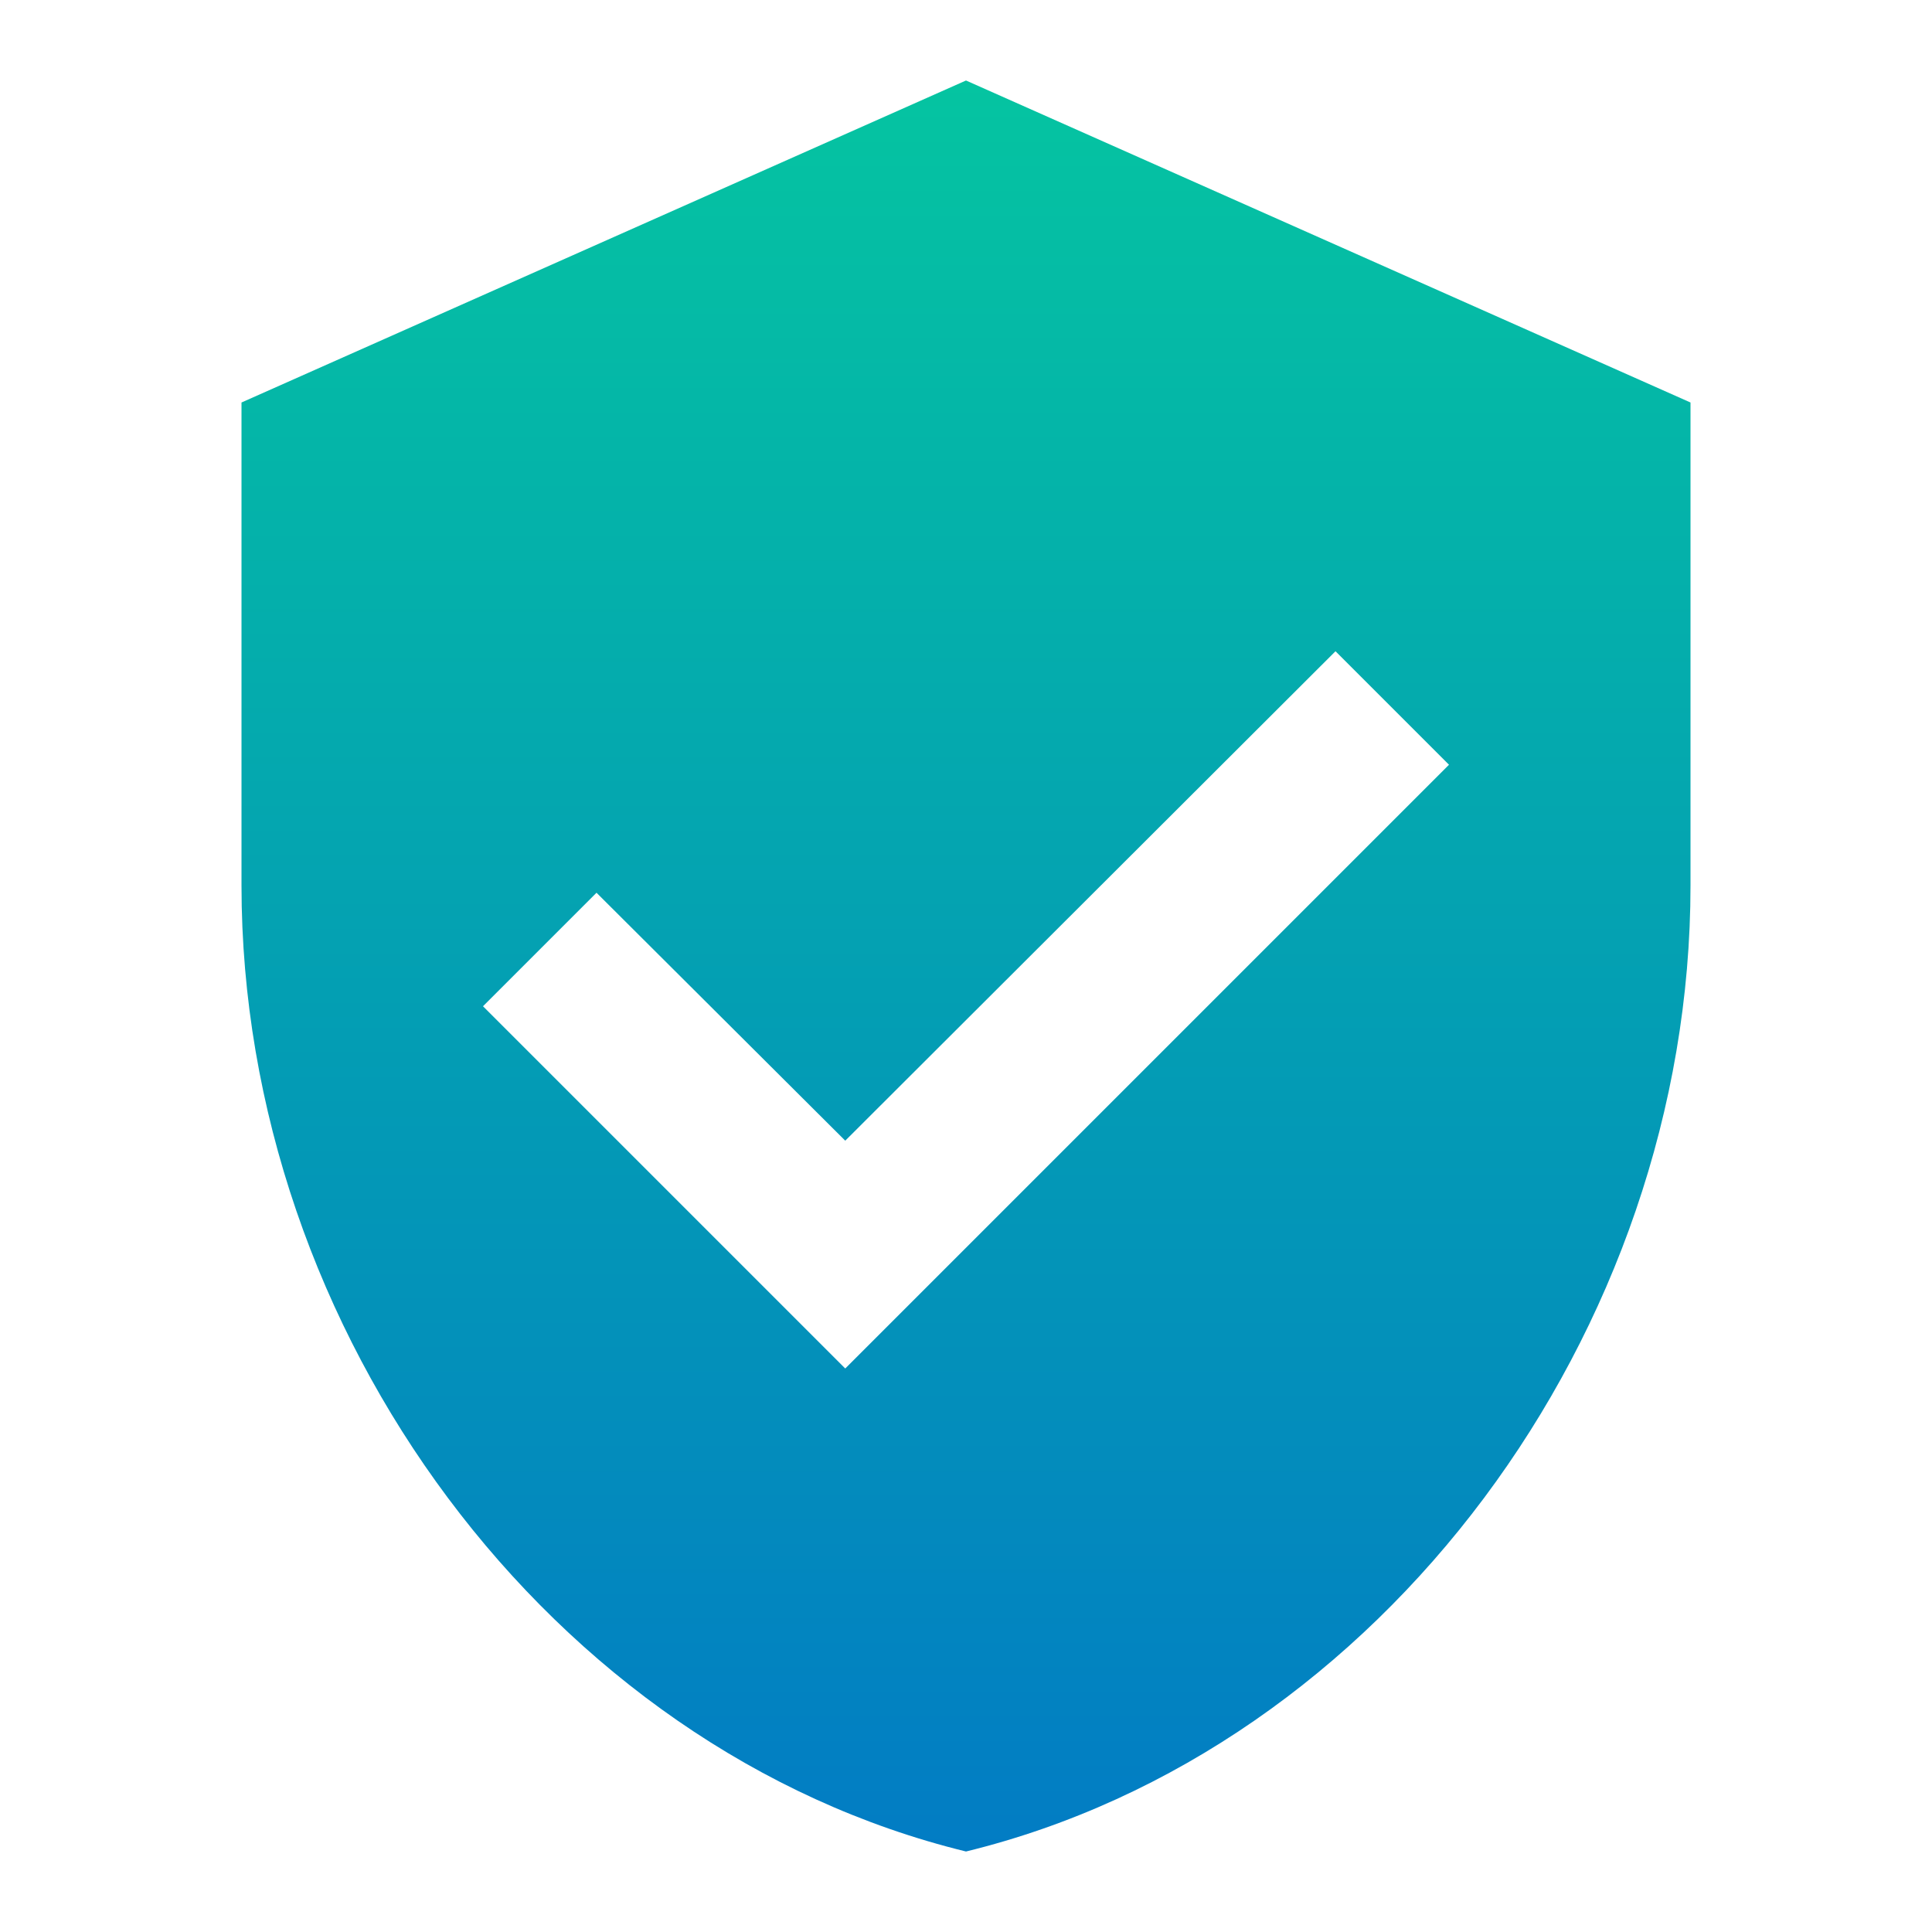
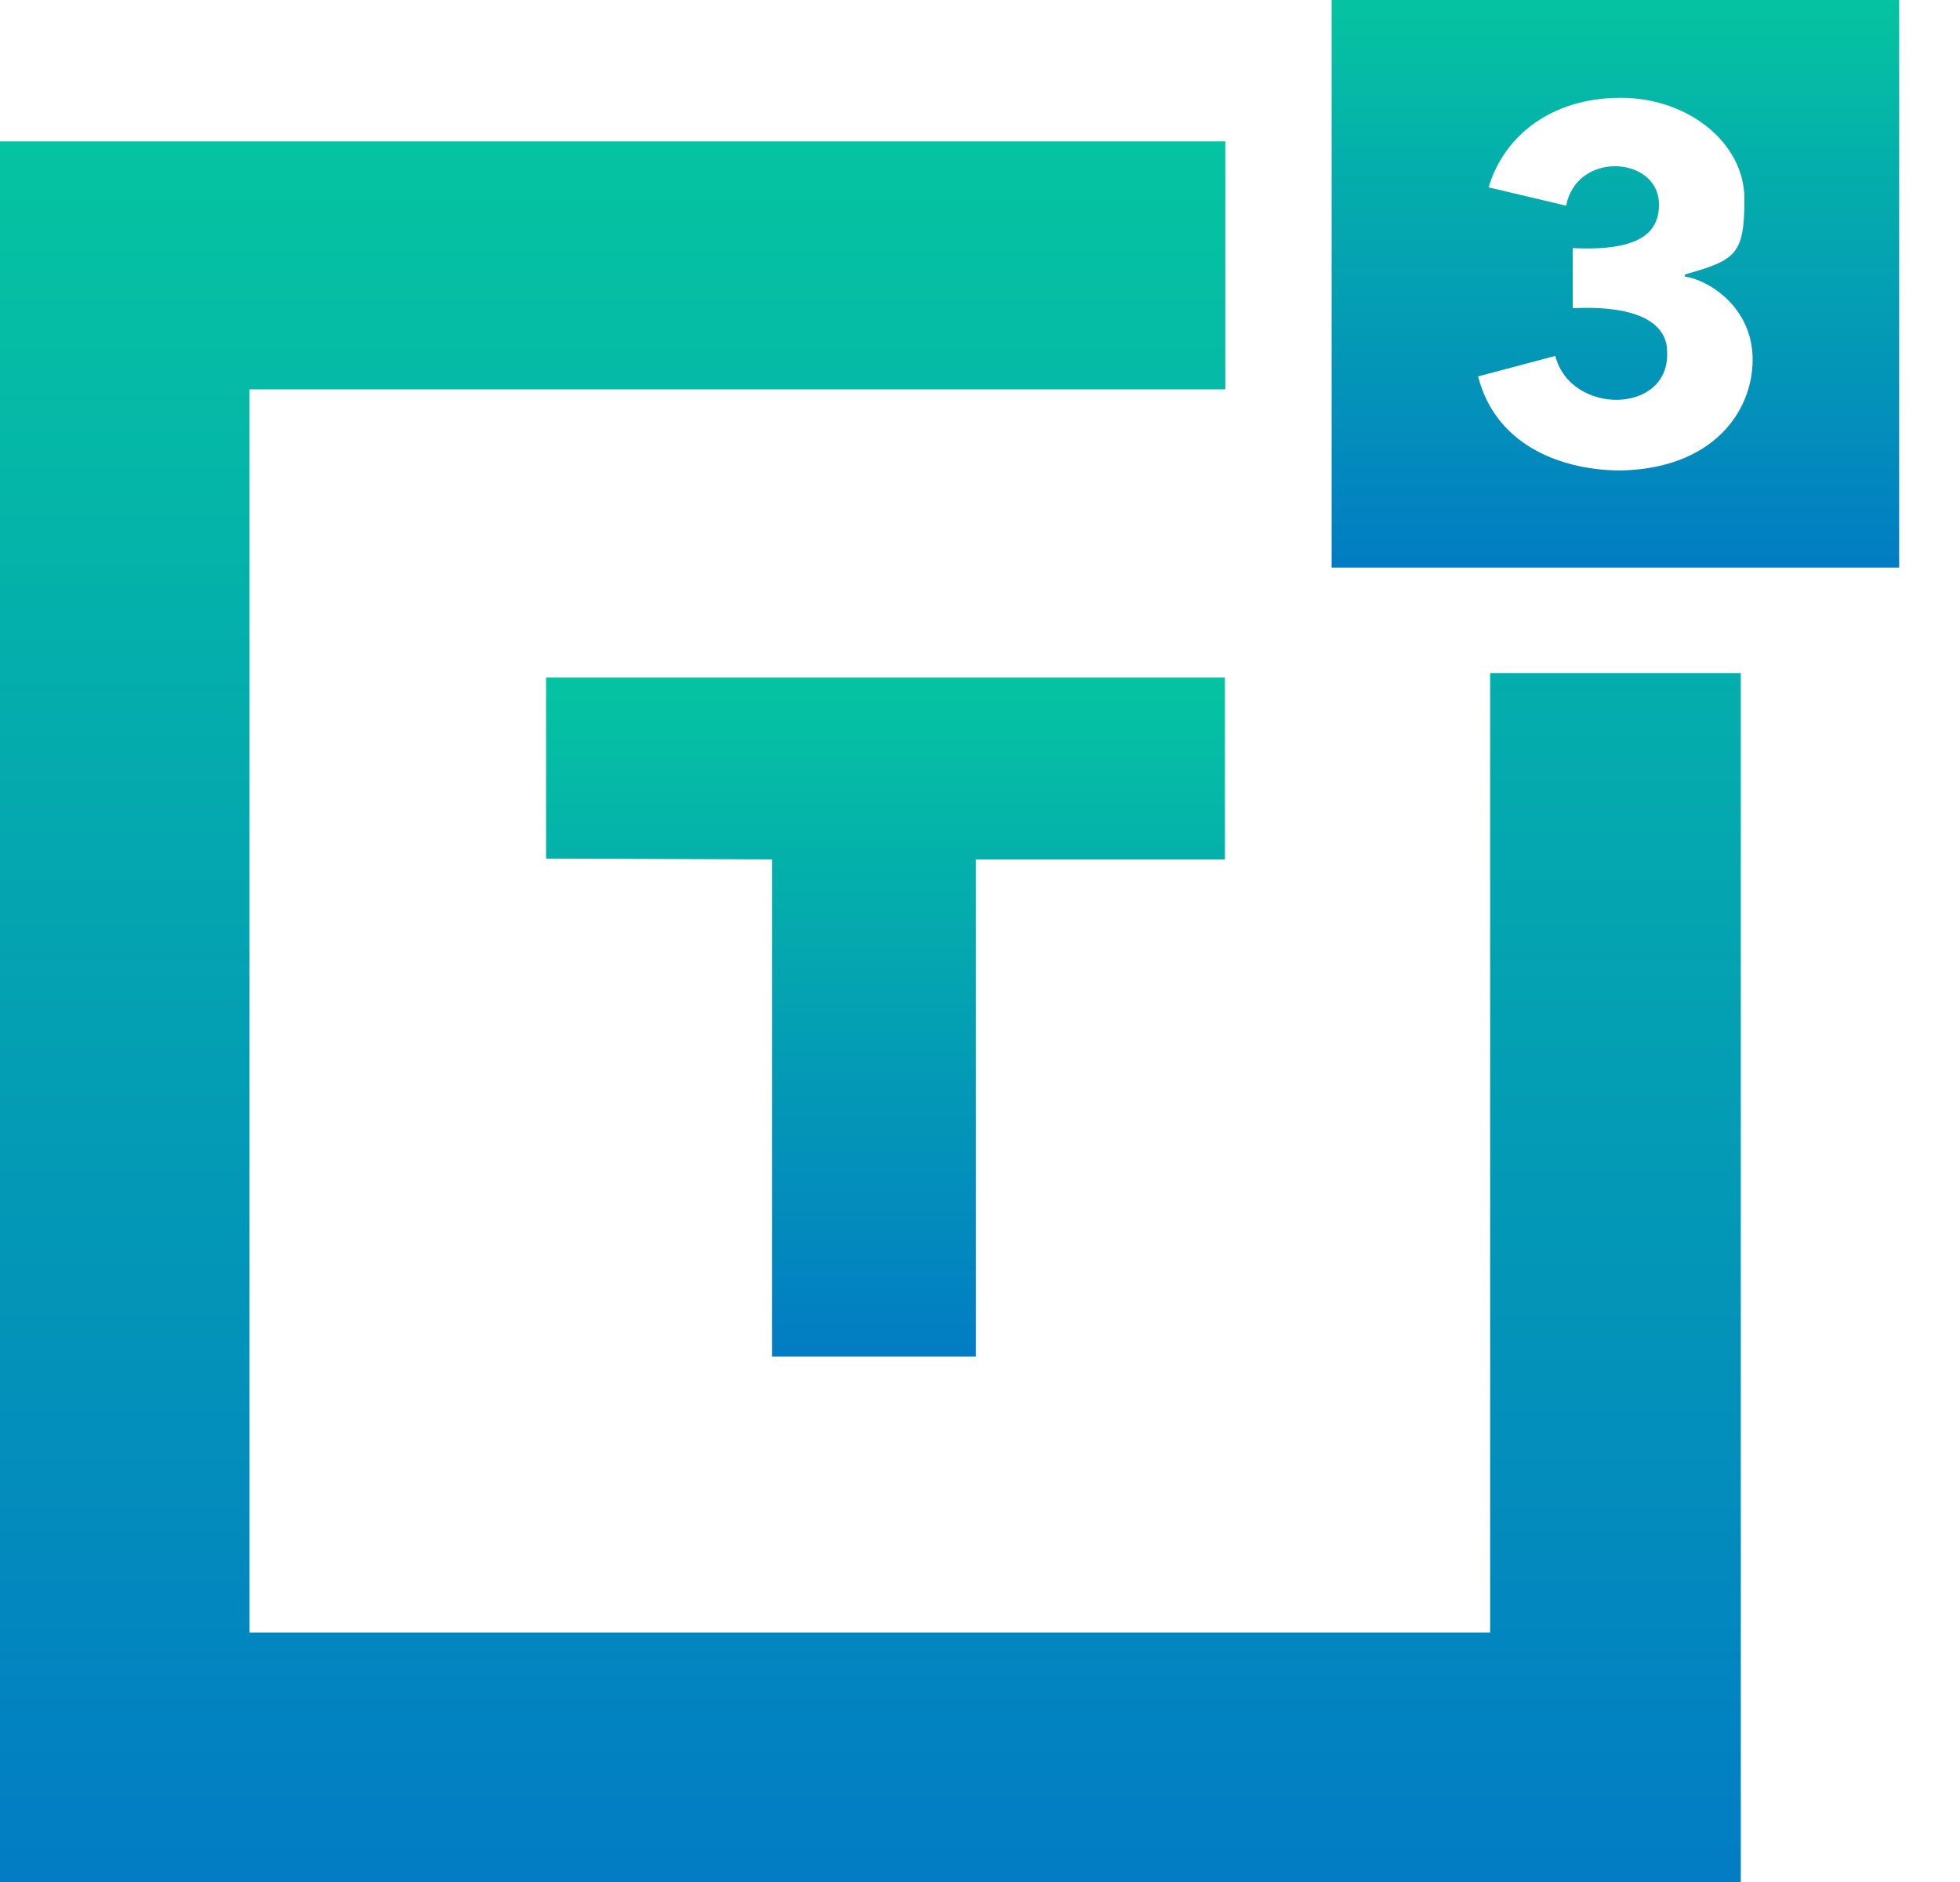
- <svg xmlns="http://www.w3.org/2000/svg" width="24" height="24" viewBox="0 0 24 24" fill="none">
-   <path fill-rule="evenodd" clip-rule="evenodd" d="M12 1L3 5V11C3 16.55 6.84 21.74 12 23C17.16 21.74 21 16.55 21 11V5L12 1ZM10.5 17L6 12.5L7.41 11.09L10.5 14.17L16.59 8.09L18 9.5L10.5 17Z" fill="url(#paint0_linear_60_259)" />
+ <svg xmlns="http://www.w3.org/2000/svg" width="25" height="24" viewBox="0 0 25 24" fill="none">
+   <path d="M6.965 8.64H15.624V10.96H12.448V17.299H9.848V10.96L6.965 10.949V8.64Z" fill="url(#paint0_linear_60_259)" />
+   <path d="M15.629 1.803H0V24H22.204V8.583H19.007V20.818H3.183V4.965H15.629V1.803Z" fill="url(#paint1_linear_60_259)" />
+   <path d="M16.985 0V7.238H24.224V0H16.985ZM20.662 5.999C20.01 5.999 19.095 5.739 18.853 4.8L19.838 4.539C20.034 5.302 21.306 5.287 21.264 4.482C21.264 4.16 20.957 3.888 20.06 3.93V3.164C20.938 3.206 21.171 2.953 21.16 2.585C21.137 1.995 20.114 1.922 19.976 2.623L18.987 2.389C19.188 1.716 19.805 1.247 20.672 1.247C21.539 1.247 22.25 1.827 22.25 2.534C22.25 3.242 22.149 3.315 21.491 3.5V3.527C21.782 3.566 22.355 3.909 22.355 4.585C22.355 5.262 21.834 5.98 20.662 6V5.999Z" fill="url(#paint2_linear_60_259)" />
  <defs>
-     <linearGradient id="paint0_linear_60_259" x1="12" y1="1" x2="12" y2="23" gradientUnits="userSpaceOnUse">
+     <linearGradient id="paint0_linear_60_259" x1="11.294" y1="8.64" x2="11.294" y2="17.299" gradientUnits="userSpaceOnUse">
+       <stop stop-color="#05C4A1" />
+       <stop offset="1" stop-color="#027CC4" />
+     </linearGradient>
+     <linearGradient id="paint1_linear_60_259" x1="11.102" y1="1.803" x2="11.102" y2="24" gradientUnits="userSpaceOnUse">
+       <stop stop-color="#05C4A1" />
+       <stop offset="1" stop-color="#027CC4" />
+     </linearGradient>
+     <linearGradient id="paint2_linear_60_259" x1="20.605" y1="0" x2="20.605" y2="7.238" gradientUnits="userSpaceOnUse">
      <stop stop-color="#05C4A1" />
      <stop offset="1" stop-color="#027CC4" />
    </linearGradient>
  </defs>
</svg>
